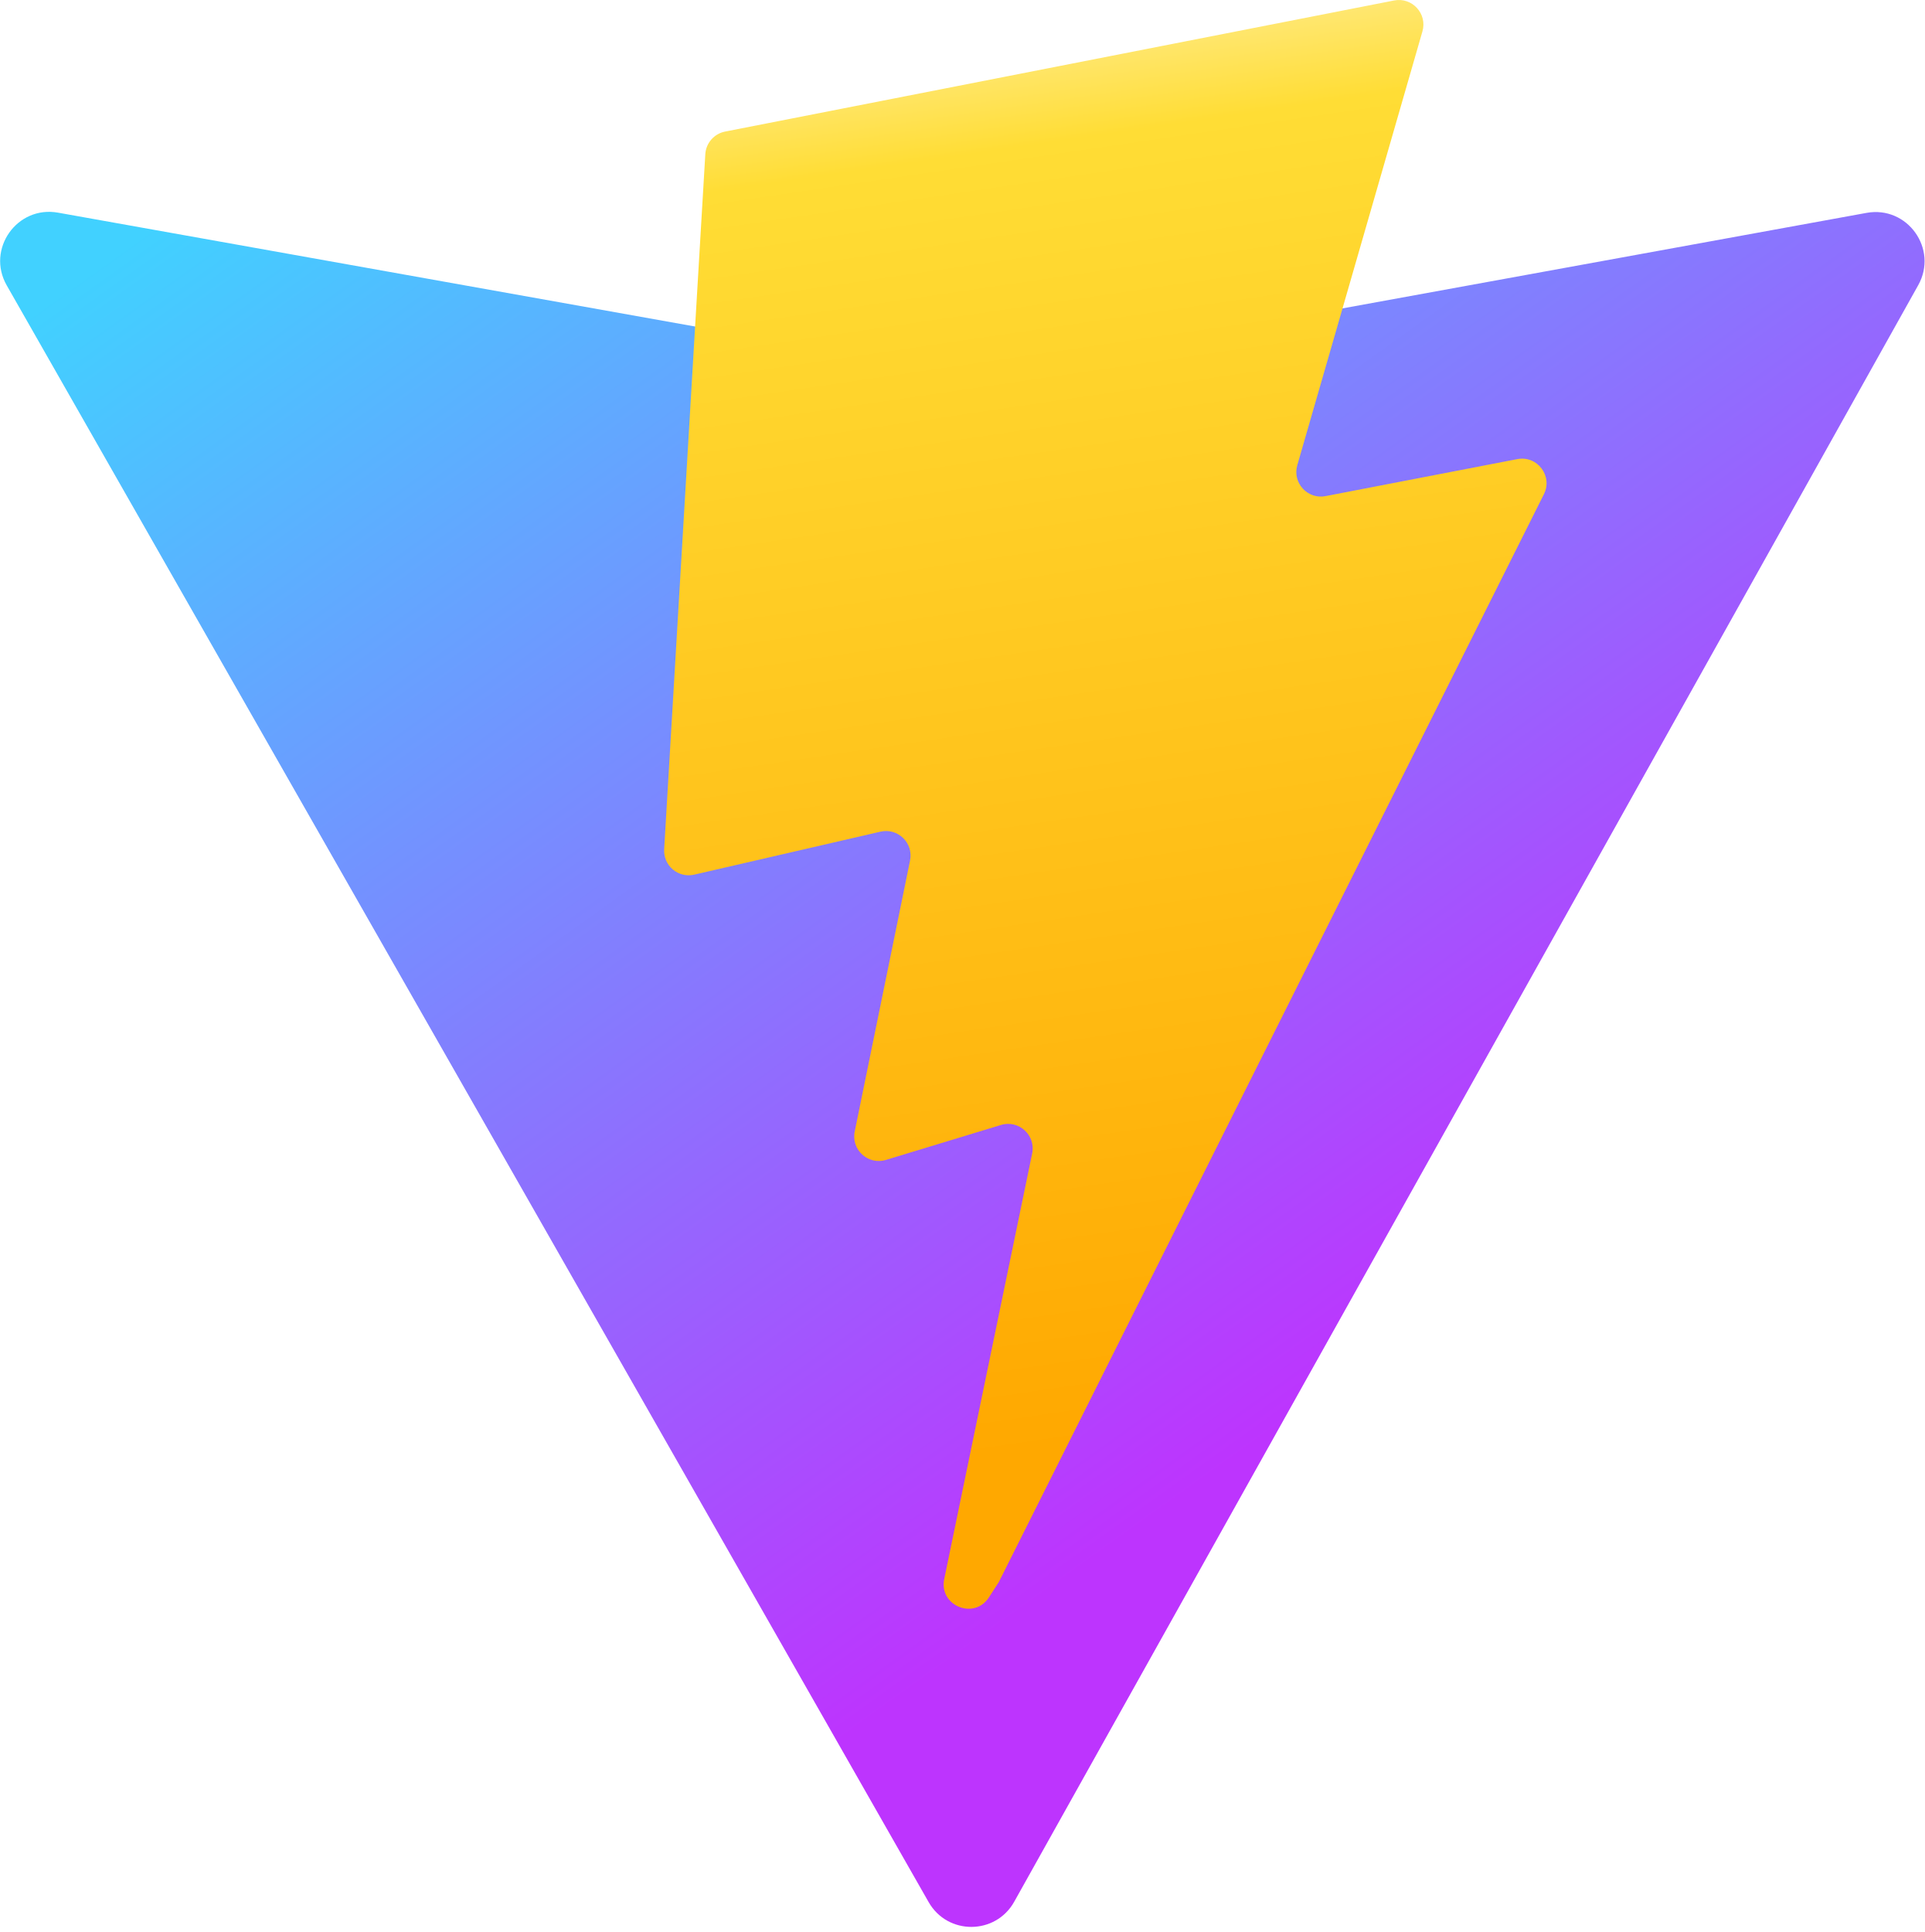
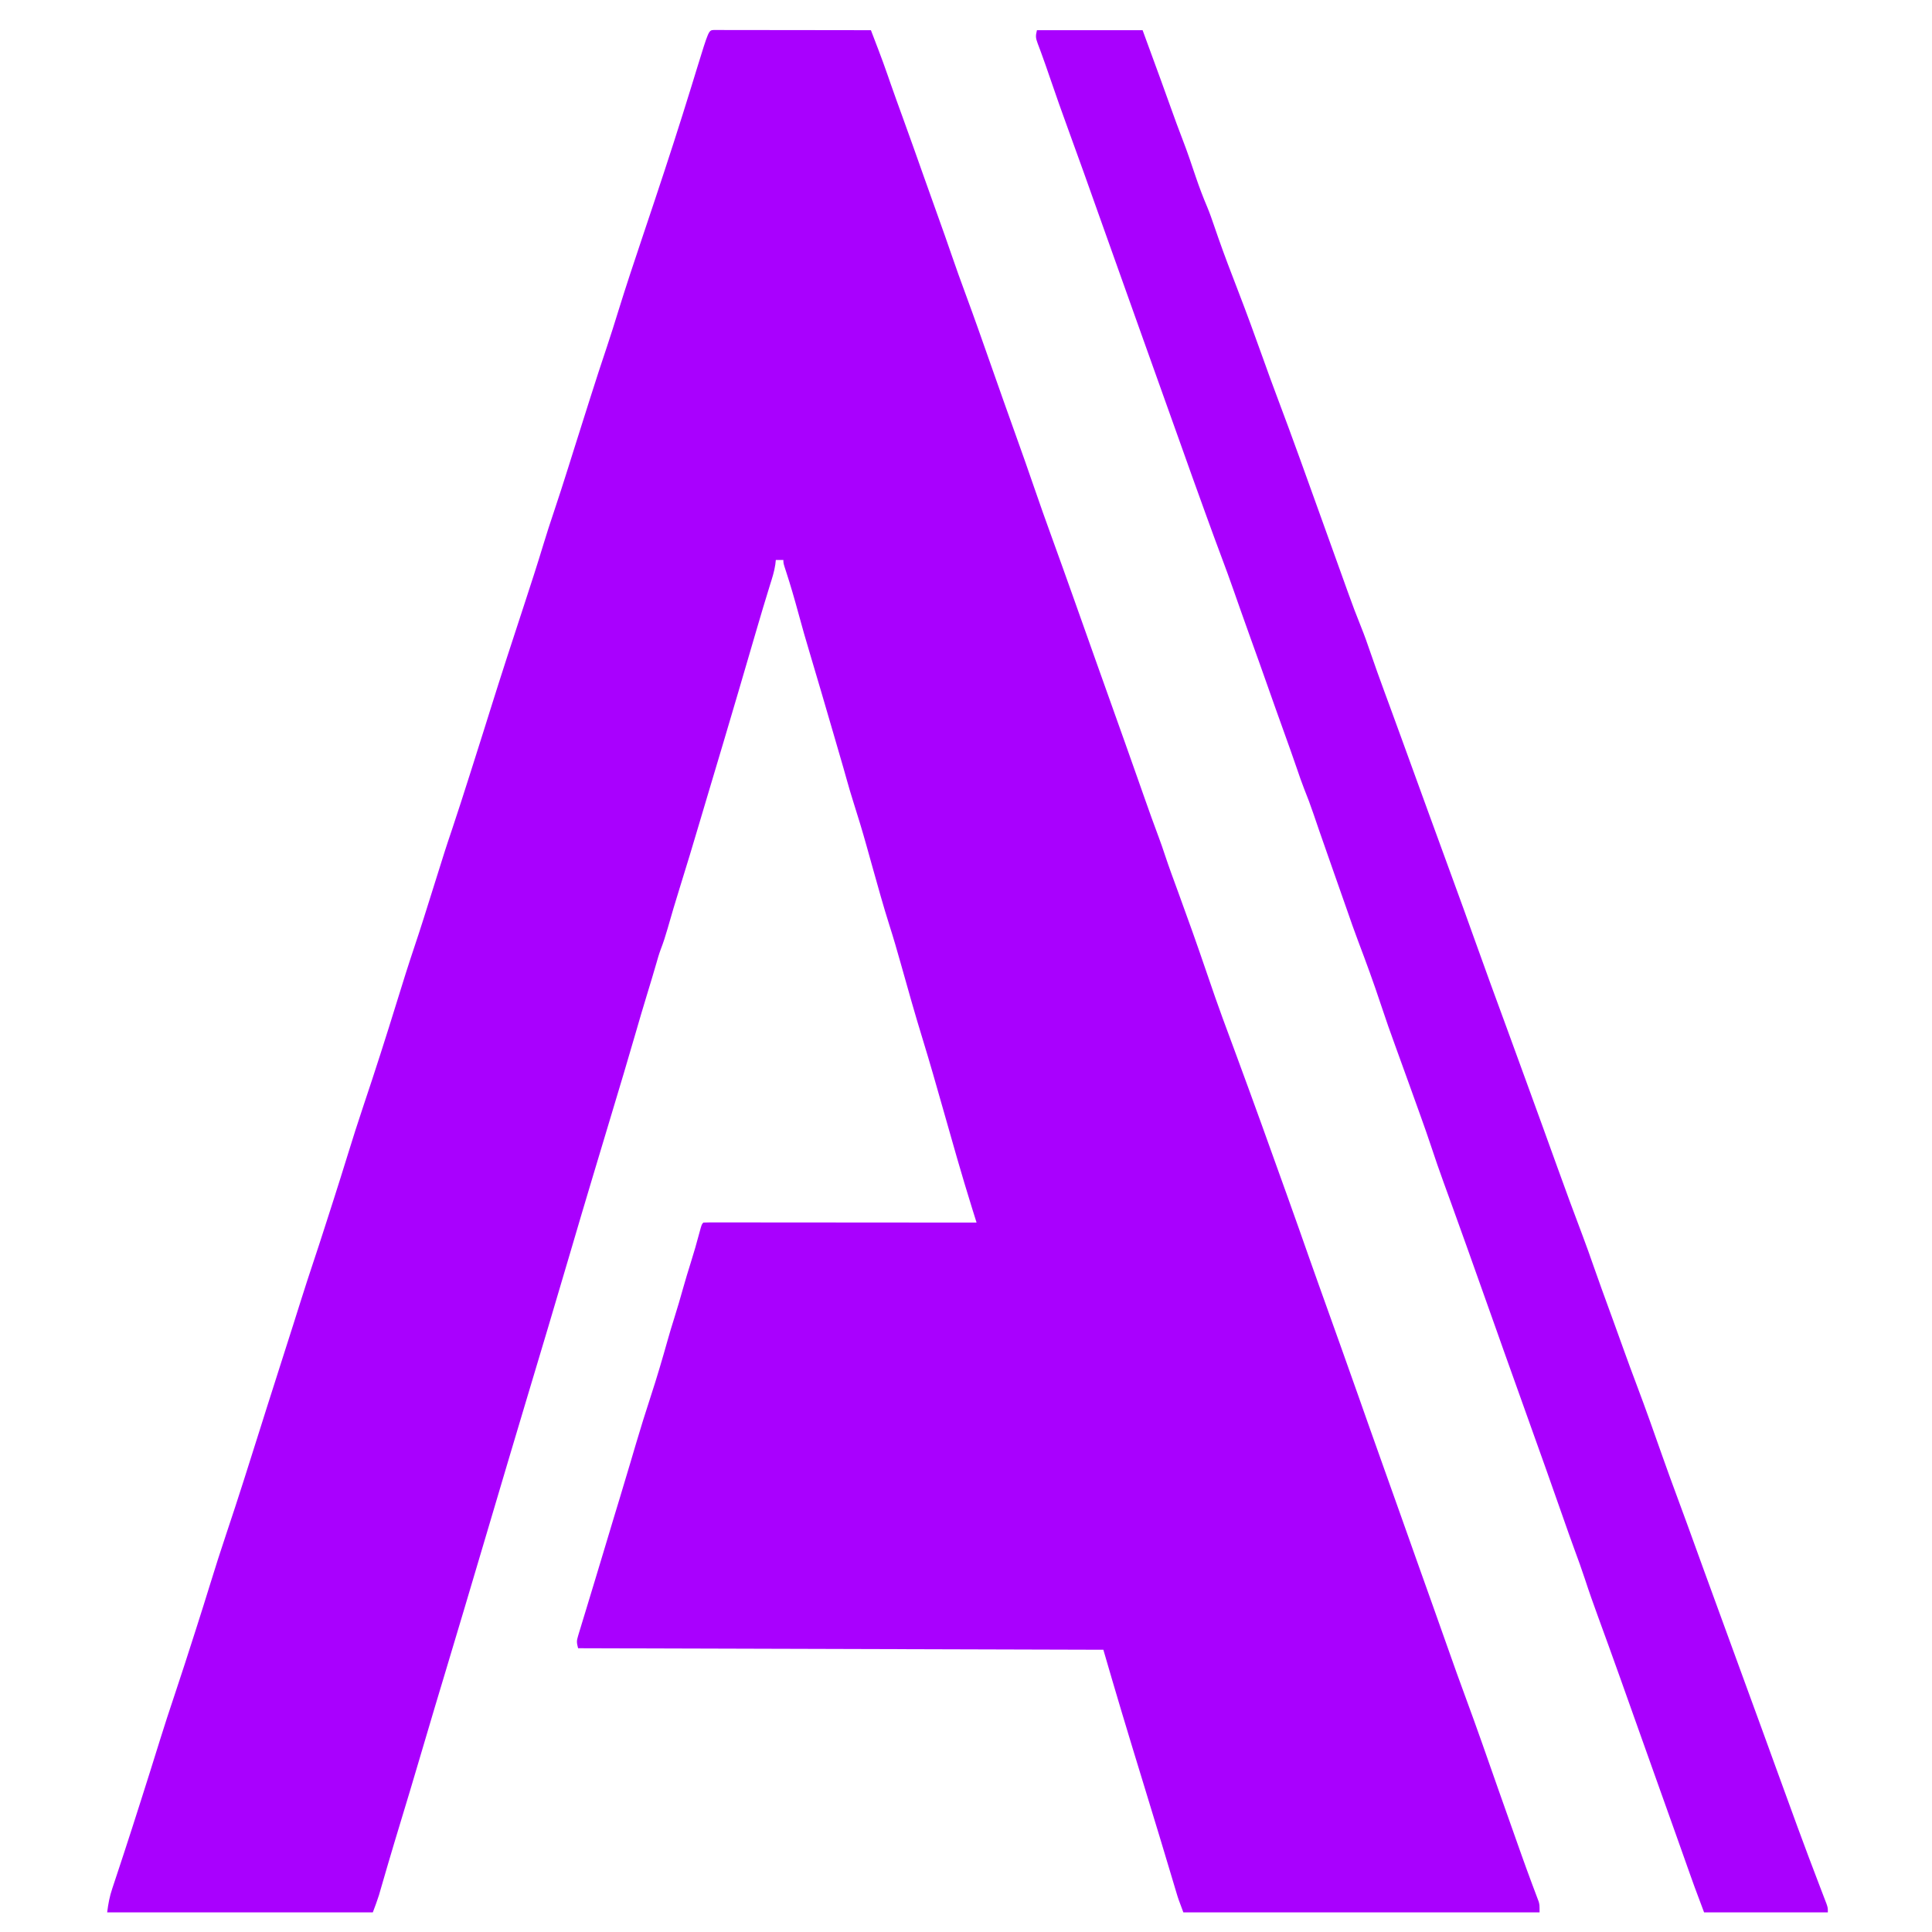
- <svg xmlns="http://www.w3.org/2000/svg" aria-hidden="true" role="img" class="iconify iconify--logos" width="31.88" height="32" preserveAspectRatio="xMidYMid meet" viewBox="0 0 256 257">
-   <defs>
-     <linearGradient id="IconifyId1813088fe1fbc01fb466" x1="-.828%" x2="57.636%" y1="7.652%" y2="78.411%">
-       <stop offset="0%" stop-color="#41D1FF" />
-       <stop offset="100%" stop-color="#BD34FE" />
-     </linearGradient>
-     <linearGradient id="IconifyId1813088fe1fbc01fb467" x1="43.376%" x2="50.316%" y1="2.242%" y2="89.03%">
-       <stop offset="0%" stop-color="#FFEA83" />
-       <stop offset="8.333%" stop-color="#FFDD35" />
-       <stop offset="100%" stop-color="#FFA800" />
-     </linearGradient>
-   </defs>
-   <path fill="url(#IconifyId1813088fe1fbc01fb466)" d="M255.153 37.938L134.897 252.976c-2.483 4.44-8.862 4.466-11.382.048L.875 37.958c-2.746-4.814 1.371-10.646 6.827-9.67l120.385 21.517a6.537 6.537 0 0 0 2.322-.004l117.867-21.483c5.438-.991 9.574 4.796 6.877 9.62Z" />
-   <path fill="url(#IconifyId1813088fe1fbc01fb467)" d="M185.432.063L96.44 17.501a3.268 3.268 0 0 0-2.634 3.014l-5.474 92.456a3.268 3.268 0 0 0 3.997 3.378l24.777-5.718c2.318-.535 4.413 1.507 3.936 3.838l-7.361 36.047c-.495 2.426 1.782 4.5 4.151 3.78l15.304-4.649c2.372-.72 4.652 1.36 4.15 3.788l-11.698 56.621c-.732 3.542 3.979 5.473 5.943 2.437l1.313-2.028l72.516-144.72c1.215-2.423-.88-5.186-3.54-4.672l-25.505 4.922c-2.396.462-4.435-1.77-3.759-4.114l16.646-57.705c.677-2.35-1.37-4.583-3.769-4.113Z" />
+ <svg xmlns="http://www.w3.org/2000/svg" version="1.1" width="1280" height="1280">
+   <path d="M0 0 C0.781 0.001 1.562 0.002 2.366 0.003 C3.706 0.001 3.706 0.001 5.073 -0.001 C6.06 0.002 7.048 0.006 8.066 0.01 C9.1 0.009 10.134 0.009 11.199 0.009 C14.635 0.01 18.071 0.018 21.507 0.025 C23.882 0.027 26.257 0.029 28.632 0.03 C34.897 0.034 41.163 0.043 47.428 0.054 C53.815 0.065 60.203 0.069 66.591 0.074 C79.134 0.085 91.678 0.102 104.222 0.123 C105.49 3.433 106.757 6.745 108.022 10.057 C108.377 10.982 108.732 11.908 109.098 12.862 C111.292 18.607 113.402 24.373 115.409 30.186 C115.715 31.068 116.021 31.951 116.337 32.861 C116.598 33.617 116.859 34.372 117.128 35.15 C119.818 42.875 122.622 50.558 125.409 58.248 C130.075 71.13 134.681 84.032 139.226 96.957 C142.416 106.026 145.636 115.083 148.909 124.123 C151.879 132.328 154.764 140.558 157.597 148.811 C160.654 157.707 163.829 166.552 167.097 175.373 C172.81 190.821 178.258 206.361 183.71 221.903 C189.186 237.515 194.7 253.112 200.284 268.686 C204.376 280.1 208.423 291.525 212.347 302.998 C216.166 314.164 220.136 325.27 224.159 336.363 C228.937 349.537 233.657 362.73 238.347 375.936 C238.858 377.375 238.858 377.375 239.379 378.843 C241.662 385.269 243.942 391.696 246.222 398.123 C246.761 399.645 247.301 401.166 247.841 402.688 C248.809 405.416 249.777 408.145 250.744 410.874 C250.969 411.508 251.194 412.142 251.426 412.795 C252.091 414.671 252.756 416.546 253.421 418.421 C256.344 426.659 259.279 434.892 262.222 443.123 C265.69 452.828 269.15 462.536 272.597 472.248 C272.822 472.884 273.048 473.52 273.28 474.175 C275.976 481.771 278.663 489.371 281.339 496.975 C282.383 499.941 283.427 502.907 284.472 505.873 C284.726 506.596 284.98 507.319 285.243 508.064 C288.42 517.084 291.621 526.094 294.992 535.044 C296.392 538.779 297.693 542.531 298.932 546.322 C301.696 554.675 304.763 562.917 307.79 571.176 C314.093 588.385 320.244 605.631 326.15 622.98 C327.887 628.075 329.646 633.162 331.409 638.248 C331.836 639.489 331.836 639.489 332.272 640.755 C335.453 649.927 338.853 659.019 342.222 668.123 C343.318 671.09 344.414 674.058 345.511 677.025 C345.915 678.119 345.915 678.119 346.327 679.234 C357.613 709.794 368.634 740.446 379.597 771.123 C380.023 772.317 380.45 773.51 380.89 774.74 C385.542 787.759 390.168 800.787 394.724 813.841 C396.696 819.486 398.704 825.119 400.722 830.748 C401.571 833.122 402.419 835.495 403.268 837.869 C403.735 839.174 404.202 840.478 404.669 841.783 C407.443 849.535 410.213 857.289 412.982 865.042 C413.944 867.734 414.906 870.425 415.868 873.116 C419.678 883.776 423.462 894.445 427.222 905.123 C428.898 909.88 430.575 914.637 432.252 919.394 C432.725 920.735 433.197 922.077 433.67 923.418 C437.063 933.052 440.487 942.674 443.925 952.291 C447.515 962.335 451.094 972.383 454.659 982.436 C454.887 983.078 455.115 983.721 455.35 984.382 C457.207 989.619 459.063 994.855 460.919 1000.092 C462.541 1004.665 464.162 1009.238 465.784 1013.811 C466.011 1014.45 466.237 1015.089 466.471 1015.748 C469.814 1025.172 473.171 1034.59 476.538 1044.006 C479.876 1053.342 483.19 1062.686 486.473 1072.042 C490.325 1083.018 494.245 1093.964 498.284 1104.873 C505.786 1125.157 512.866 1145.593 520.022 1166.001 C524.679 1179.283 529.364 1192.555 534.097 1205.811 C534.519 1206.996 534.941 1208.181 535.375 1209.403 C537.43 1215.161 539.505 1220.911 541.643 1226.639 C542.202 1228.144 542.202 1228.144 542.773 1229.679 C543.47 1231.55 544.174 1233.418 544.885 1235.284 C545.195 1236.116 545.504 1236.949 545.823 1237.807 C546.095 1238.524 546.366 1239.241 546.646 1239.98 C547.222 1242.123 547.222 1242.123 547.222 1247.123 C469.342 1247.123 391.462 1247.123 311.222 1247.123 C307.847 1238.124 307.847 1238.124 306.65 1234.127 C306.378 1233.223 306.106 1232.319 305.825 1231.387 C305.538 1230.425 305.251 1229.462 304.956 1228.471 C304.491 1226.923 304.491 1226.923 304.016 1225.344 C303.348 1223.12 302.681 1220.896 302.015 1218.671 C300.225 1212.692 298.426 1206.716 296.628 1200.74 C296.26 1199.518 295.892 1198.295 295.513 1197.035 C291.874 1184.947 288.177 1172.878 284.472 1160.811 C279.847 1145.739 275.252 1130.66 270.722 1115.561 C270.374 1114.402 270.374 1114.402 270.019 1113.221 C266.012 1099.876 262.123 1086.5 258.222 1073.123 C143.382 1072.793 28.542 1072.463 -89.778 1072.123 C-90.754 1068.221 -90.838 1067.407 -89.75 1063.831 C-89.498 1062.986 -89.246 1062.141 -88.987 1061.27 C-88.704 1060.358 -88.421 1059.446 -88.13 1058.506 C-87.842 1057.55 -87.555 1056.594 -87.258 1055.608 C-86.316 1052.485 -85.36 1049.367 -84.403 1046.248 C-83.75 1044.091 -83.097 1041.933 -82.445 1039.775 C-81.152 1035.497 -79.854 1031.222 -78.551 1026.947 C-77.085 1022.135 -75.631 1017.319 -74.193 1012.498 C-71.282 1002.748 -68.352 993.004 -65.396 983.268 C-65.192 982.598 -64.989 981.928 -64.78 981.238 C-63.946 978.492 -63.112 975.746 -62.277 973 C-59.838 964.975 -57.423 956.945 -55.052 948.9 C-54.128 945.766 -53.203 942.632 -52.278 939.498 C-52.049 938.722 -51.82 937.946 -51.584 937.146 C-48.407 926.398 -45.079 915.711 -41.591 905.061 C-37.598 892.868 -33.986 880.599 -30.517 868.248 C-29.143 863.366 -27.697 858.516 -26.153 853.686 C-23.958 846.798 -21.976 839.861 -20.011 832.905 C-18.492 827.555 -16.905 822.235 -15.216 816.936 C-13.096 810.268 -11.197 803.555 -9.39 796.796 C-7.883 791.227 -7.883 791.227 -6.778 790.123 C-4.438 790.025 -2.128 789.993 0.213 790.003 C0.953 790.002 1.693 790.001 2.456 790 C4.954 789.999 7.452 790.004 9.95 790.01 C11.734 790.01 13.517 790.01 15.3 790.009 C20.158 790.009 25.015 790.015 29.872 790.022 C34.942 790.028 40.013 790.028 45.083 790.03 C54.691 790.033 64.299 790.041 73.908 790.051 C84.844 790.062 95.779 790.068 106.715 790.073 C129.217 790.083 151.719 790.101 174.222 790.123 C173.877 789.023 173.533 787.922 173.179 786.789 C172.723 785.331 172.268 783.874 171.812 782.417 C171.586 781.694 171.359 780.97 171.126 780.224 C164.314 758.432 158.141 736.452 151.906 714.489 C147.608 699.354 143.311 684.226 138.689 669.186 C133.523 652.373 128.743 635.451 124.006 618.512 C121.613 609.964 119.141 601.459 116.44 593.002 C112.511 580.619 109.045 568.084 105.538 555.576 C105.301 554.734 105.065 553.892 104.821 553.024 C103.645 548.832 102.472 544.638 101.305 540.443 C98.575 530.669 95.636 520.981 92.549 511.313 C91.031 506.547 89.627 501.754 88.284 496.936 C87.778 495.145 87.272 493.355 86.764 491.564 C86.382 490.213 86.382 490.213 85.993 488.834 C83.824 481.208 81.581 473.603 79.354 465.994 C78.264 462.27 77.177 458.546 76.089 454.822 C75.042 451.237 73.994 447.652 72.946 444.067 C72.432 442.306 71.917 440.545 71.403 438.783 C68.922 430.29 66.432 421.8 63.874 413.33 C61.19 404.439 58.64 395.528 56.222 386.561 C53.664 377.164 50.986 367.833 47.948 358.58 C46.222 353.304 46.222 353.304 46.222 351.123 C44.572 351.123 42.922 351.123 41.222 351.123 C41.117 352.077 41.012 353.032 40.904 354.015 C40.216 358.786 38.759 363.264 37.307 367.85 C34.221 377.798 31.245 387.774 28.323 397.771 C27.883 399.277 27.442 400.783 27.001 402.288 C26.088 405.411 25.175 408.533 24.262 411.656 C21.832 419.969 19.397 428.281 16.96 436.592 C16.716 437.425 16.471 438.258 16.22 439.116 C9.873 460.754 3.425 482.361 -3.041 503.963 C-5.022 510.584 -6.993 517.207 -8.954 523.834 C-13.417 538.91 -17.935 553.962 -22.634 568.967 C-25.372 577.732 -27.978 586.53 -30.485 595.365 C-31.835 600.082 -33.31 604.676 -35.082 609.252 C-36.234 612.345 -37.126 615.513 -38.028 618.686 C-39.968 625.392 -41.979 632.074 -44.028 638.748 C-46.757 647.662 -49.382 656.604 -51.966 665.561 C-56.965 682.883 -62.16 700.145 -67.359 717.408 C-69.4 724.186 -71.433 730.967 -73.466 737.748 C-75.635 744.981 -77.805 752.213 -79.982 759.443 C-85.058 776.317 -90.052 793.214 -95.015 810.122 C-104.658 842.961 -114.454 875.756 -124.303 908.534 C-127.833 920.288 -131.337 932.049 -134.841 943.811 C-135.127 944.77 -135.413 945.73 -135.708 946.719 C-141.387 965.782 -147.036 984.853 -152.679 1003.926 C-160.988 1032.009 -169.341 1060.078 -177.778 1088.123 C-179.822 1094.914 -181.863 1101.706 -183.903 1108.498 C-184.281 1109.753 -184.281 1109.753 -184.665 1111.034 C-188.26 1123.005 -191.805 1134.99 -195.316 1146.986 C-199.168 1160.137 -203.131 1173.254 -207.111 1186.367 C-210.019 1195.946 -212.913 1205.527 -215.724 1215.135 C-215.954 1215.921 -216.184 1216.707 -216.421 1217.516 C-217.493 1221.182 -218.56 1224.849 -219.62 1228.518 C-219.999 1229.817 -220.377 1231.117 -220.755 1232.416 C-221.076 1233.525 -221.396 1234.634 -221.726 1235.776 C-222.931 1239.607 -224.368 1243.363 -225.778 1247.123 C-283.858 1247.123 -341.938 1247.123 -401.778 1247.123 C-401.059 1241.365 -400.184 1236.621 -398.364 1231.244 C-398.118 1230.496 -397.872 1229.747 -397.618 1228.976 C-397.084 1227.354 -396.546 1225.733 -396.005 1224.113 C-394.83 1220.591 -393.672 1217.064 -392.513 1213.537 C-391.895 1211.657 -391.276 1209.777 -390.657 1207.897 C-387.067 1196.994 -383.576 1186.06 -380.091 1175.123 C-379.773 1174.127 -379.456 1173.132 -379.128 1172.106 C-374.967 1159.062 -370.859 1146.003 -366.8 1132.928 C-363.715 1123.003 -360.488 1113.133 -357.176 1103.281 C-352.581 1089.604 -348.181 1075.864 -343.778 1062.123 C-343.456 1061.119 -343.134 1060.116 -342.802 1059.082 C-339.644 1049.235 -336.543 1039.373 -333.496 1029.491 C-330.076 1018.406 -326.572 1007.361 -322.871 996.366 C-314.94 972.782 -307.48 949.035 -299.997 925.307 C-298.966 922.037 -297.935 918.768 -296.903 915.498 C-296.642 914.669 -296.381 913.841 -296.112 912.987 C-292.539 901.664 -288.936 890.352 -285.289 879.053 C-283.021 872.014 -280.775 864.967 -278.544 857.916 C-278.26 857.017 -277.975 856.119 -277.682 855.193 C-276.276 850.749 -274.872 846.304 -273.47 841.858 C-270.697 833.077 -267.867 824.319 -264.94 815.589 C-262.519 808.367 -260.172 801.124 -257.841 793.873 C-257.406 792.52 -256.97 791.168 -256.535 789.815 C-255.281 785.918 -254.029 782.021 -252.778 778.123 C-252.452 777.106 -252.126 776.09 -251.789 775.042 C-248.636 765.209 -245.539 755.36 -242.496 745.492 C-239.099 734.48 -235.621 723.506 -231.943 712.584 C-224.21 689.585 -216.816 666.462 -209.665 643.275 C-205.986 631.355 -202.276 619.455 -198.293 607.632 C-194.057 595.044 -190.105 582.365 -186.138 569.689 C-177.533 542.204 -177.533 542.204 -173.341 529.777 C-169.352 517.936 -165.581 506.024 -161.778 494.123 C-161.33 492.723 -161.33 492.723 -160.873 491.294 C-157.95 482.156 -155.055 473.01 -152.181 463.857 C-151.948 463.116 -151.715 462.376 -151.476 461.612 C-150.328 457.957 -149.182 454.302 -148.037 450.646 C-140.763 427.437 -133.246 404.31 -125.633 381.21 C-121.116 367.498 -116.687 353.769 -112.495 339.954 C-110.448 333.222 -108.284 326.538 -106.028 319.873 C-102.62 309.742 -99.362 299.569 -96.153 289.373 C-95.904 288.58 -95.654 287.787 -95.397 286.97 C-94.354 283.656 -93.311 280.342 -92.268 277.028 C-89.038 266.763 -85.788 256.504 -82.528 246.248 C-82.228 245.303 -81.928 244.359 -81.619 243.386 C-78.033 232.107 -74.395 220.852 -70.605 209.64 C-67.954 201.756 -65.488 193.818 -63.028 185.873 C-58.029 169.733 -52.698 153.711 -47.315 137.696 C-44.773 130.133 -42.242 122.566 -39.716 114.998 C-39.469 114.258 -39.222 113.519 -38.968 112.757 C-30.576 87.603 -22.391 62.374 -14.595 37.029 C-13.999 35.095 -13.402 33.161 -12.806 31.227 C-12.239 29.384 -11.675 27.54 -11.112 25.696 C-3.266 0.226 -3.266 0.226 0 0 Z " fill="#A900FE" transform="translate(472.7785,19.87695)" />
+   <path d="M0 0 C23.1 0 46.2 0 70 0 C82.672 34.559 82.672 34.559 88.673 51.286 C91.239 58.434 93.813 65.572 96.57 72.648 C99.721 80.767 102.469 89.02 105.25 97.271 C107.556 104.043 110.049 110.661 112.853 117.241 C114.537 121.29 115.965 125.412 117.375 129.562 C117.979 131.312 118.585 133.06 119.191 134.809 C119.493 135.679 119.795 136.549 120.106 137.445 C124.167 149.051 128.574 160.529 133 172 C138.847 187.154 144.431 202.384 149.875 217.688 C152.887 226.153 155.945 234.596 159.125 243 C169.47 270.378 179.278 297.962 189.188 325.5 C189.566 326.55 189.944 327.601 190.333 328.683 C193.86 338.483 197.385 348.282 200.901 358.085 C202.077 361.363 203.256 364.641 204.434 367.918 C204.965 369.394 205.494 370.87 206.022 372.346 C208.833 380.203 211.765 387.989 214.896 395.724 C217.003 400.949 218.886 406.226 220.688 411.562 C223.767 420.541 226.971 429.468 230.25 438.375 C230.483 439.008 230.716 439.642 230.956 440.294 C231.918 442.906 232.88 445.518 233.842 448.13 C236.393 455.059 238.917 461.998 241.438 468.938 C241.922 470.272 242.407 471.606 242.892 472.941 C243.968 475.9 245.043 478.86 246.118 481.82 C250.015 492.547 253.913 503.274 257.812 514 C258.243 515.185 258.674 516.369 259.117 517.59 C264.766 533.13 270.434 548.663 276.125 564.188 C280.594 576.379 285.017 588.585 289.368 600.82 C296.725 621.496 304.294 642.096 311.857 662.698 C316.502 675.355 321.108 688.026 325.711 700.699 C327.508 705.648 329.308 710.596 331.109 715.543 C332.136 718.362 333.162 721.181 334.188 724 C334.565 725.037 334.565 725.037 334.95 726.095 C338.195 735.014 341.42 743.941 344.625 752.875 C350.108 768.147 355.73 783.37 361.472 798.546 C364.086 805.459 366.555 812.413 368.978 819.396 C372.37 829.133 375.916 838.816 379.449 848.503 C379.97 849.932 380.491 851.361 381.012 852.789 C381.268 853.491 381.523 854.192 381.787 854.915 C384.109 861.29 386.4 867.675 388.688 874.062 C391.536 882.006 394.456 889.918 397.438 897.812 C403.347 913.467 408.925 929.242 414.473 945.028 C417.538 953.751 420.721 962.427 423.928 971.098 C426.085 976.938 428.231 982.781 430.375 988.625 C430.61 989.266 430.846 989.908 431.088 990.569 C434.721 1000.471 438.31 1010.389 441.873 1020.317 C444.261 1026.964 446.684 1033.598 449.135 1040.222 C452.036 1048.075 454.892 1055.944 457.75 1063.812 C461.649 1074.548 465.563 1085.278 469.5 1096 C473.161 1105.974 476.808 1115.952 480.438 1125.938 C480.674 1126.587 480.91 1127.236 481.153 1127.905 C483.874 1135.389 486.593 1142.874 489.306 1150.362 C499.03 1177.197 508.764 1204.017 519.022 1230.654 C519.915 1232.976 520.802 1235.3 521.688 1237.625 C522.374 1239.408 522.374 1239.408 523.074 1241.227 C524 1244 524 1244 524 1247 C496.94 1247 469.88 1247 442 1247 C435.114 1228.638 435.114 1228.638 432.441 1221.07 C431.983 1219.777 431.983 1219.777 431.515 1218.458 C430.865 1216.627 430.216 1214.795 429.567 1212.962 C427.816 1208.016 426.06 1203.07 424.305 1198.125 C423.946 1197.115 423.588 1196.105 423.219 1195.064 C419.557 1184.746 415.874 1174.435 412.188 1164.125 C407.945 1152.255 403.71 1140.382 399.5 1128.5 C395.2 1116.371 390.887 1104.246 386.562 1092.125 C386.244 1091.233 385.926 1090.34 385.598 1089.421 C381.011 1076.569 376.364 1063.74 371.679 1050.924 C368.69 1042.741 365.779 1034.544 363.082 1026.259 C360.926 1019.67 358.553 1013.165 356.153 1006.661 C353.645 999.846 351.239 992.996 348.845 986.139 C345.239 975.812 341.59 965.499 337.938 955.188 C337.571 954.154 337.205 953.12 336.828 952.054 C331.224 936.231 325.576 920.423 319.895 904.628 C316.346 894.759 312.816 884.885 309.312 875 C309.089 874.37 308.866 873.739 308.635 873.09 C307.089 868.727 305.545 864.363 304 860 C297.895 842.764 291.772 825.534 285.625 808.312 C285.309 807.426 284.992 806.54 284.666 805.626 C281.252 796.06 277.825 786.499 274.363 776.949 C273.926 775.743 273.926 775.743 273.481 774.513 C272.119 770.756 270.756 767.001 269.387 763.247 C266.526 755.377 263.799 747.473 261.171 739.522 C258.943 732.791 256.59 726.108 254.188 719.438 C253.55 717.659 253.55 717.659 252.899 715.845 C251.601 712.229 250.301 708.615 249 705 C248.212 702.806 247.424 700.612 246.637 698.418 C242.3 686.343 242.3 686.343 237.906 674.289 C234.355 664.611 230.938 654.909 227.717 645.115 C223.132 631.252 218.117 617.527 212.938 603.875 C210.285 596.875 207.823 589.815 205.378 582.74 C202.083 573.209 198.719 563.702 195.353 554.196 C192.589 546.383 189.839 538.565 187.148 530.727 C186.922 530.068 186.696 529.41 186.464 528.732 C185.404 525.644 184.348 522.554 183.297 519.462 C181.332 513.713 179.254 508.049 176.96 502.422 C175.265 498.146 173.8 493.79 172.312 489.438 C169.518 481.332 166.668 473.249 163.75 465.188 C160.117 455.142 156.547 445.076 153 435 C149.188 424.175 145.345 413.363 141.44 402.571 C139.264 396.544 137.116 390.509 134.988 384.465 C134.726 383.719 134.463 382.974 134.193 382.206 C132.905 378.546 131.619 374.885 130.336 371.223 C127.754 363.868 125.103 356.547 122.35 349.255 C119.036 340.467 115.833 331.639 112.625 322.812 C112.282 321.87 111.94 320.928 111.586 319.957 C105.608 303.512 99.721 287.034 93.873 270.542 C89.505 258.226 85.11 245.921 80.688 233.625 C76.177 221.079 71.692 208.525 67.242 195.958 C63.138 184.372 59.002 172.798 54.865 161.224 C50.116 147.938 45.383 134.647 40.66 121.352 C30.941 93.961 30.941 93.961 21.035 66.637 C16.753 54.951 12.621 43.219 8.595 31.443 C6.773 26.116 4.944 20.797 2.996 15.516 C2.707 14.726 2.418 13.937 2.12 13.124 C1.601 11.72 1.074 10.318 0.537 8.921 C-0.826 5.217 -1.001 4.002 0 0 Z " fill="#A900FE" transform="translate(687,20)" />
</svg>
